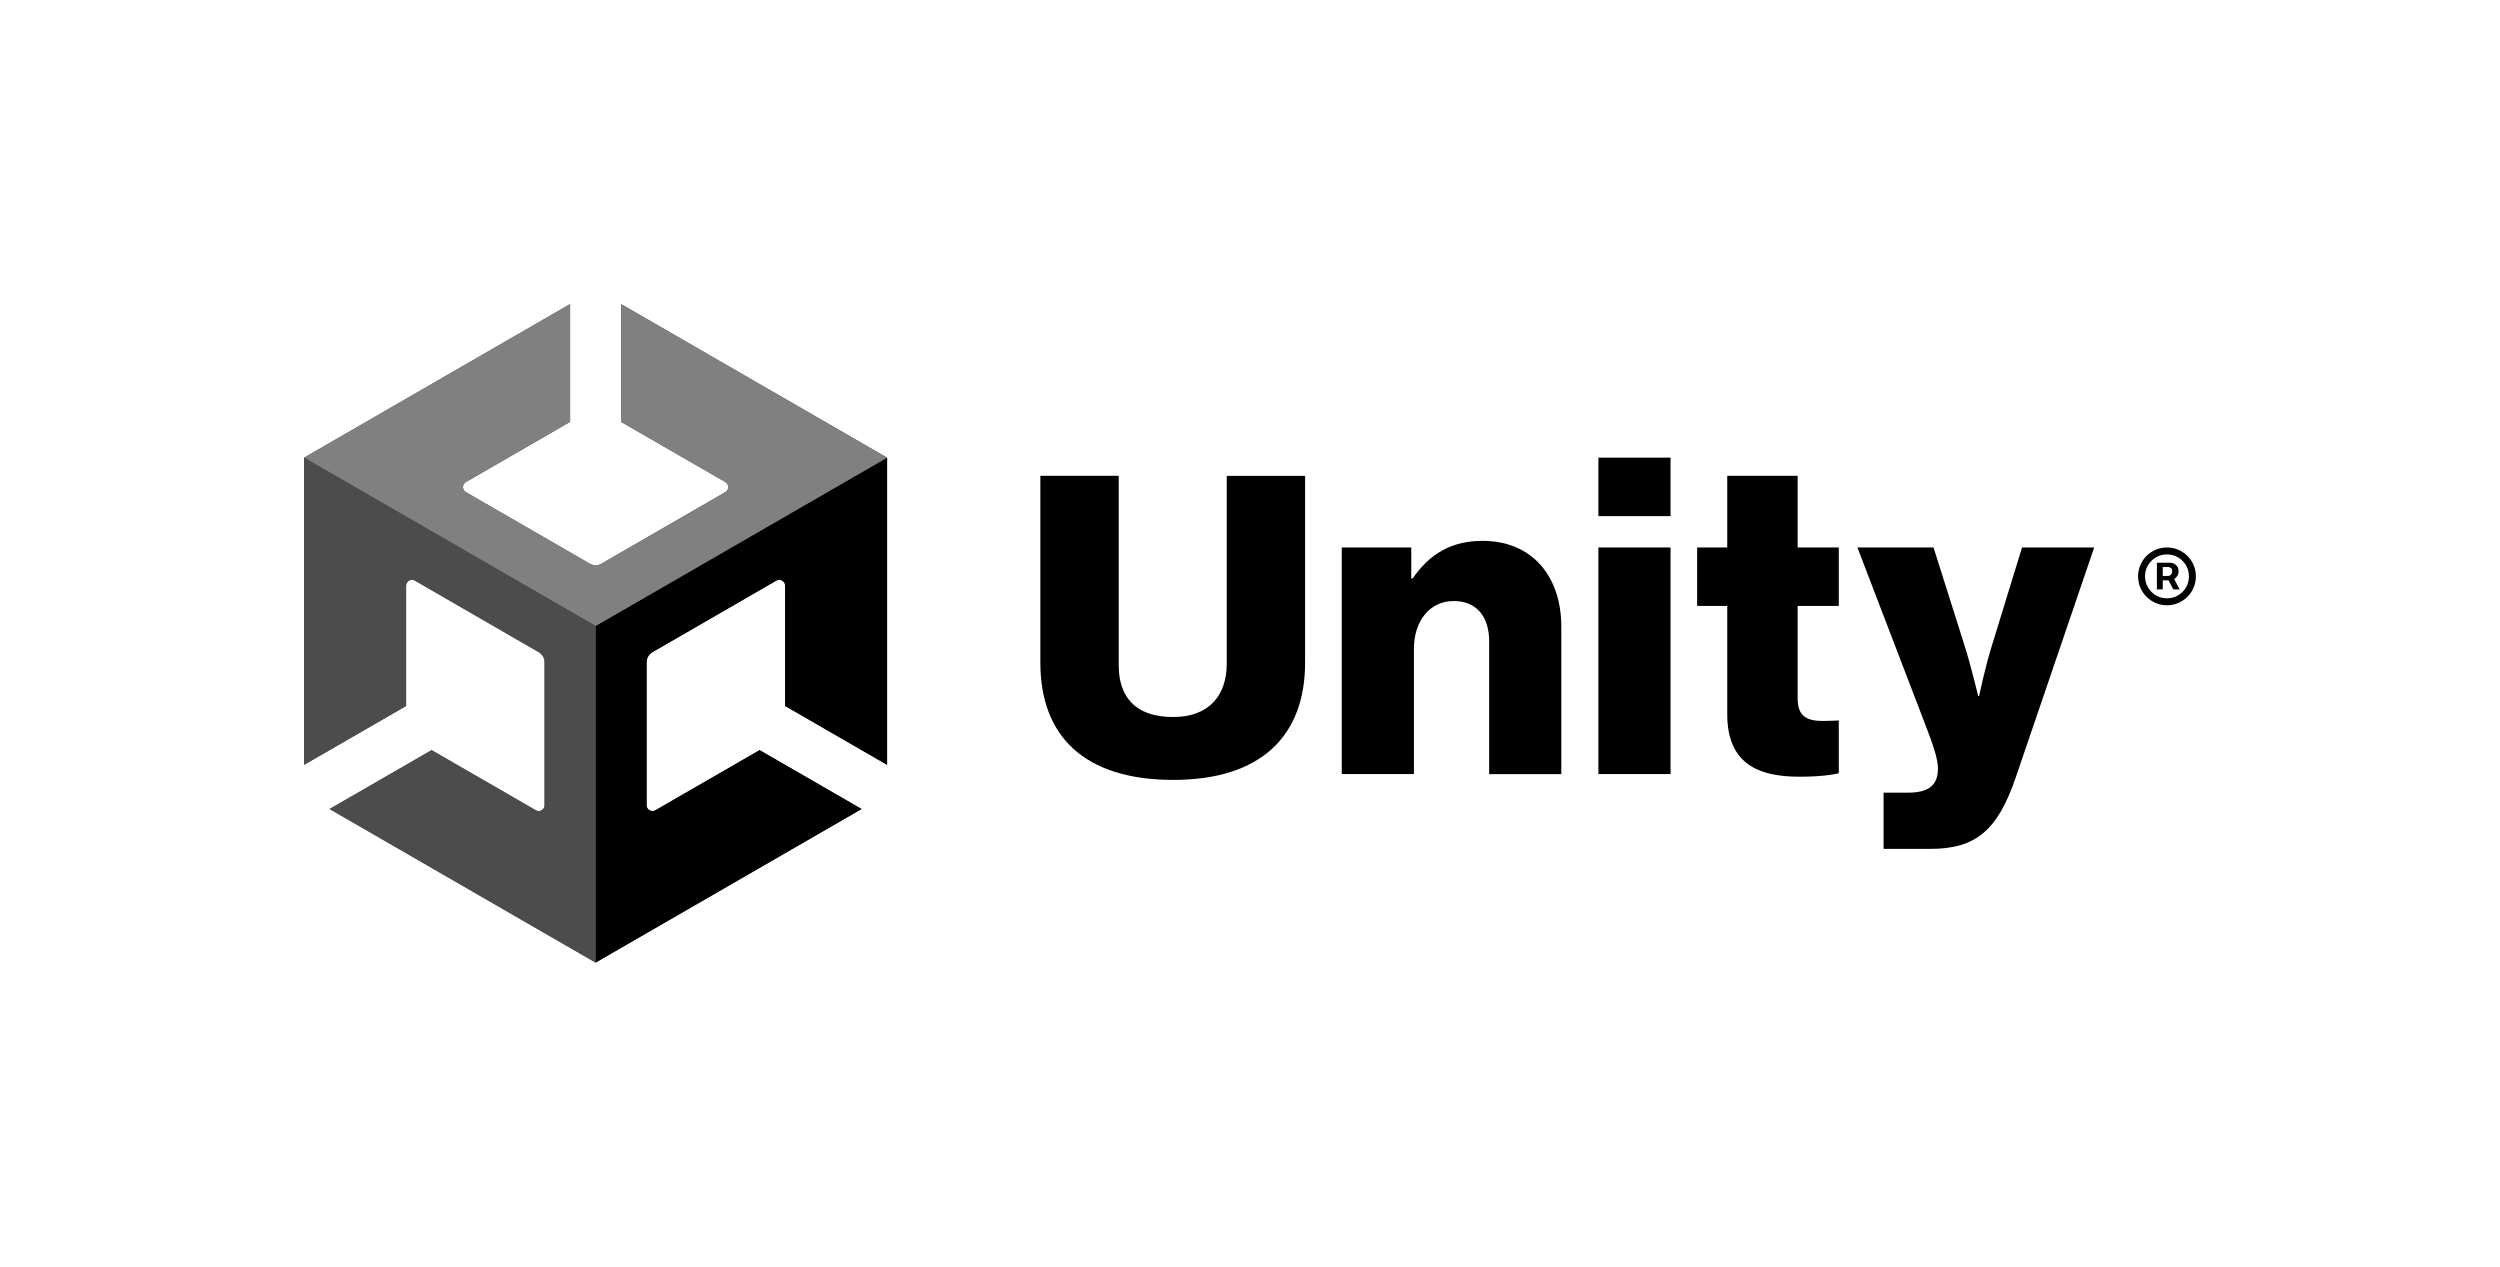
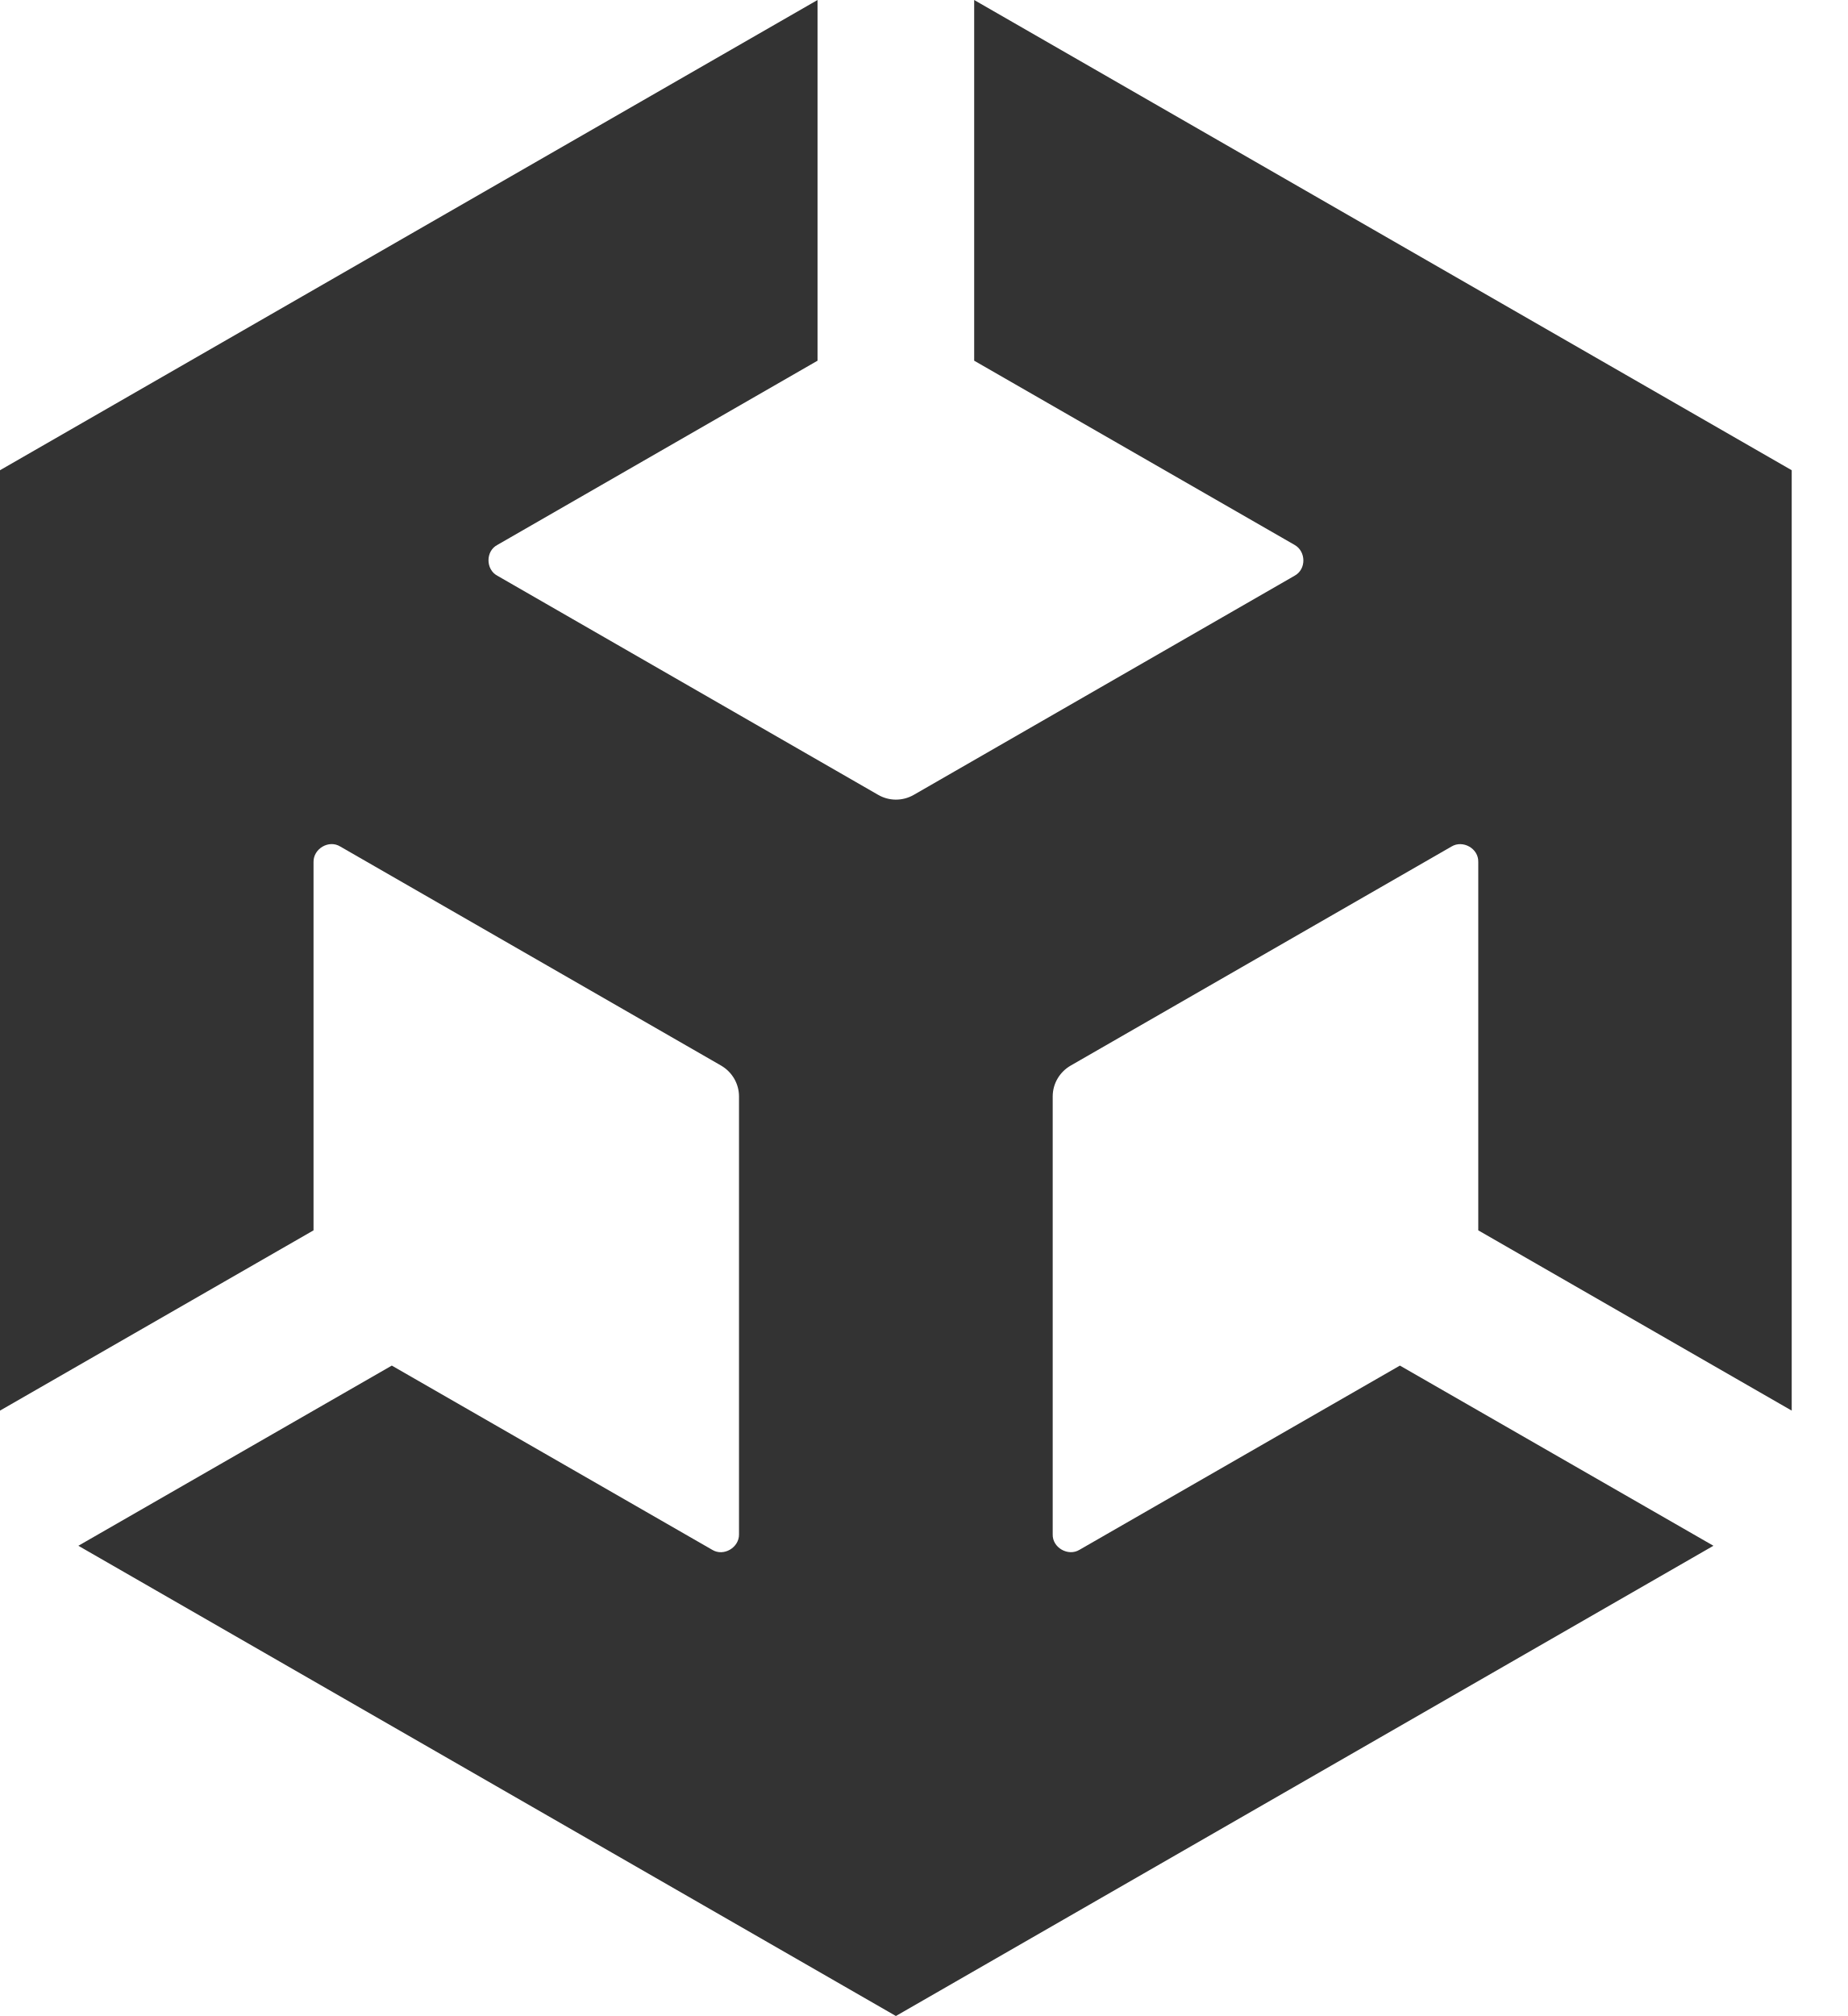
- <svg xmlns="http://www.w3.org/2000/svg" version="1.1" id="Logo" x="0px" y="0px" viewBox="0 0 366.87 185.88" style="enable-background:new 0 0 366.87 185.88;" xml:space="preserve">
-   <style type="text/css">
- 	.st0{fill:#4C4C4C;}
- 	.st1{fill:#808080;}
- </style>
-   <path d="M152.67,97.23V69.82h11.5v27.8c0,4.55,2.34,7.6,7.99,7.6c5.33,0,7.86-3.25,7.86-7.79v-27.6h11.5v27.41  c0,10.72-6.43,17.21-19.35,17.21C159.16,114.44,152.67,108.08,152.67,97.23z" />
-   <path d="M196.9,80.34h10.2v4.55h0.2c2.47-3.57,5.65-5.52,10.26-5.52c7.27,0,11.56,5.2,11.56,12.6v21.63h-10.59V94.11  c0-3.51-1.75-5.91-5.2-5.91c-3.51,0-5.84,2.92-5.84,7.01v18.38H196.9V80.34z" />
-   <path d="M234.56,67.16h10.59v8.58h-10.59V67.16z M234.56,80.34h10.59v33.25h-10.59V80.34z" />
-   <path d="M253.47,104.83V88.92h-4.42v-8.58h4.42V69.82h10.33v10.52h6.04v8.58h-6.04v13.63c0,2.6,1.43,3.25,3.7,3.25  c0.91,0,1.95-0.07,2.34-0.07v7.73c-0.91,0.26-2.92,0.52-5.78,0.52C257.89,113.99,253.47,111.97,253.47,104.83z" />
-   <path d="M276.4,116.32h3.64c3.12,0,4.35-1.23,4.35-3.51c0-1.43-0.65-3.38-2.01-6.88l-9.81-25.59h11.17l4.48,14.16  c1.04,3.25,2.08,7.66,2.08,7.66h0.13c0,0,0.91-4.42,1.95-7.66l4.35-14.16h10.59l-11.5,33.71c-2.66,7.79-5.85,10.52-12.53,10.52  h-6.88V116.32z" />
-   <path class="st0" d="M130.18,112.24V67.16L91.14,44.62v17.29l15.3,8.83c0.55,0.31,0.57,1.17,0,1.48c0,0-18.18,10.5-18.18,10.5  c-0.55,0.32-1.2,0.3-1.71,0l-18.18-10.5c-0.56-0.3-0.57-1.18,0-1.48l15.29-8.83l0-17.29L44.62,67.16v45.08l0-0.21v0.21l14.97-8.64  l0-17.66c-0.01-0.63,0.73-1.08,1.28-0.74l18.18,10.5c0.55,0.32,0.86,0.89,0.86,1.48l0,20.99c0.01,0.63-0.73,1.08-1.28,0.74  l-15.3-8.83l-14.97,8.64l39.04,22.54l39.04-22.54l-14.97-8.64l-15.3,8.83c-0.54,0.33-1.3-0.1-1.28-0.74c0,0,0-20.99,0-20.99  c0-0.63,0.35-1.19,0.86-1.48l18.18-10.5c0.54-0.33,1.3,0.09,1.28,0.74v17.66L130.18,112.24z" />
-   <path d="M87.4,141.26l39.04-22.54l-14.97-8.64l-15.3,8.83c-0.54,0.33-1.3-0.1-1.28-0.74c0,0,0-20.99,0-20.99  c0-0.63,0.35-1.19,0.86-1.48l18.18-10.5c0.54-0.33,1.3,0.09,1.28,0.74c0,0,0,17.66,0,17.66l14.97,8.64V67.16L87.4,91.86L87.4,141.26  z" />
-   <path class="st1" d="M91.14,44.62v17.29l15.3,8.83c0.55,0.31,0.57,1.17,0,1.48c0,0-18.18,10.5-18.18,10.5c-0.55,0.32-1.2,0.3-1.71,0  l-18.18-10.5c-0.56-0.3-0.57-1.18,0-1.48c0,0,15.29-8.83,15.29-8.83l0-17.29L44.62,67.16l42.78,24.7l42.78-24.7L91.14,44.62z" />
-   <path class="st0" d="M78.64,118.91l-15.3-8.83l-14.97,8.64l39.04,22.54l0-49.4l-42.78-24.7v45.08l0-0.21v0.21l14.97-8.64l0-17.66  c-0.01-0.63,0.73-1.08,1.28-0.74c0,0,18.18,10.5,18.18,10.5c0.55,0.32,0.86,0.89,0.86,1.48l0,20.99  C79.93,118.8,79.19,119.25,78.64,118.91z" />
-   <g>
-     <path d="M321.91,82.93c-0.22-0.51-0.52-0.96-0.91-1.35c-0.39-0.39-0.84-0.69-1.35-0.91c-0.51-0.22-1.06-0.33-1.65-0.33   s-1.14,0.11-1.65,0.33c-0.51,0.22-0.96,0.52-1.35,0.91s-0.69,0.84-0.91,1.35c-0.22,0.51-0.33,1.06-0.33,1.65   c0,0.59,0.11,1.14,0.33,1.65c0.22,0.51,0.52,0.96,0.91,1.35s0.84,0.69,1.35,0.91c0.51,0.22,1.06,0.33,1.65,0.33   s1.14-0.11,1.65-0.33c0.51-0.22,0.96-0.52,1.35-0.91c0.39-0.39,0.69-0.84,0.91-1.35c0.22-0.51,0.33-1.06,0.33-1.65   C322.24,83.99,322.13,83.44,321.91,82.93z M320.79,86.2c-0.29,0.49-0.68,0.88-1.17,1.17c-0.49,0.29-1.03,0.43-1.62,0.43   c-0.59,0-1.13-0.14-1.62-0.43c-0.49-0.29-0.88-0.68-1.17-1.17c-0.29-0.49-0.43-1.03-0.43-1.62c0-0.59,0.14-1.13,0.43-1.62   c0.29-0.49,0.68-0.88,1.17-1.17c0.49-0.29,1.03-0.43,1.62-0.43c0.59,0,1.13,0.14,1.62,0.43c0.49,0.29,0.88,0.68,1.17,1.17   c0.29,0.49,0.43,1.03,0.43,1.62C321.22,85.17,321.08,85.71,320.79,86.2z" />
-     <path d="M319.49,84.55c0.14-0.2,0.21-0.44,0.21-0.73c0-0.28-0.07-0.52-0.2-0.7c-0.13-0.19-0.29-0.32-0.48-0.41   c-0.19-0.09-0.36-0.13-0.52-0.13h-1.98v3.91h0.86v-1.33h0.85l0.69,1.33h0.94l-0.81-1.52C319.22,84.86,319.37,84.73,319.49,84.55z    M317.38,83.21h0.82c0.1,0,0.22,0.04,0.36,0.13c0.14,0.09,0.2,0.25,0.2,0.49c0,0.23-0.07,0.41-0.2,0.52   c-0.14,0.12-0.26,0.17-0.38,0.17h-0.8V83.21z" />
-   </g>
+ <svg xmlns="http://www.w3.org/2000/svg" fill="none" viewBox="0 0 22 24" height="24" width="22">
+   <path fill="#333333" d="M11.599 4.294L15.414 6.487C15.551 6.564 15.556 6.777 15.414 6.854L10.881 9.462C10.744 9.541 10.582 9.536 10.455 9.462L5.922 6.854C5.782 6.78 5.78 6.561 5.922 6.487L9.734 4.294V0L0 5.598V16.793L3.733 14.647V10.262C3.73 10.105 3.915 9.993 4.052 10.078L8.585 12.685C8.722 12.765 8.799 12.906 8.799 13.053V18.266C8.802 18.422 8.617 18.534 8.48 18.45L4.665 16.257L0.933 18.402L10.667 24L20.401 18.402L16.668 16.257L12.853 18.45C12.719 18.532 12.529 18.425 12.534 18.266V13.053C12.534 12.896 12.621 12.758 12.749 12.685L17.282 10.078C17.416 9.996 17.606 10.1 17.601 10.262V14.647L21.333 16.793V5.598L11.599 0V4.294Z" />
</svg>
